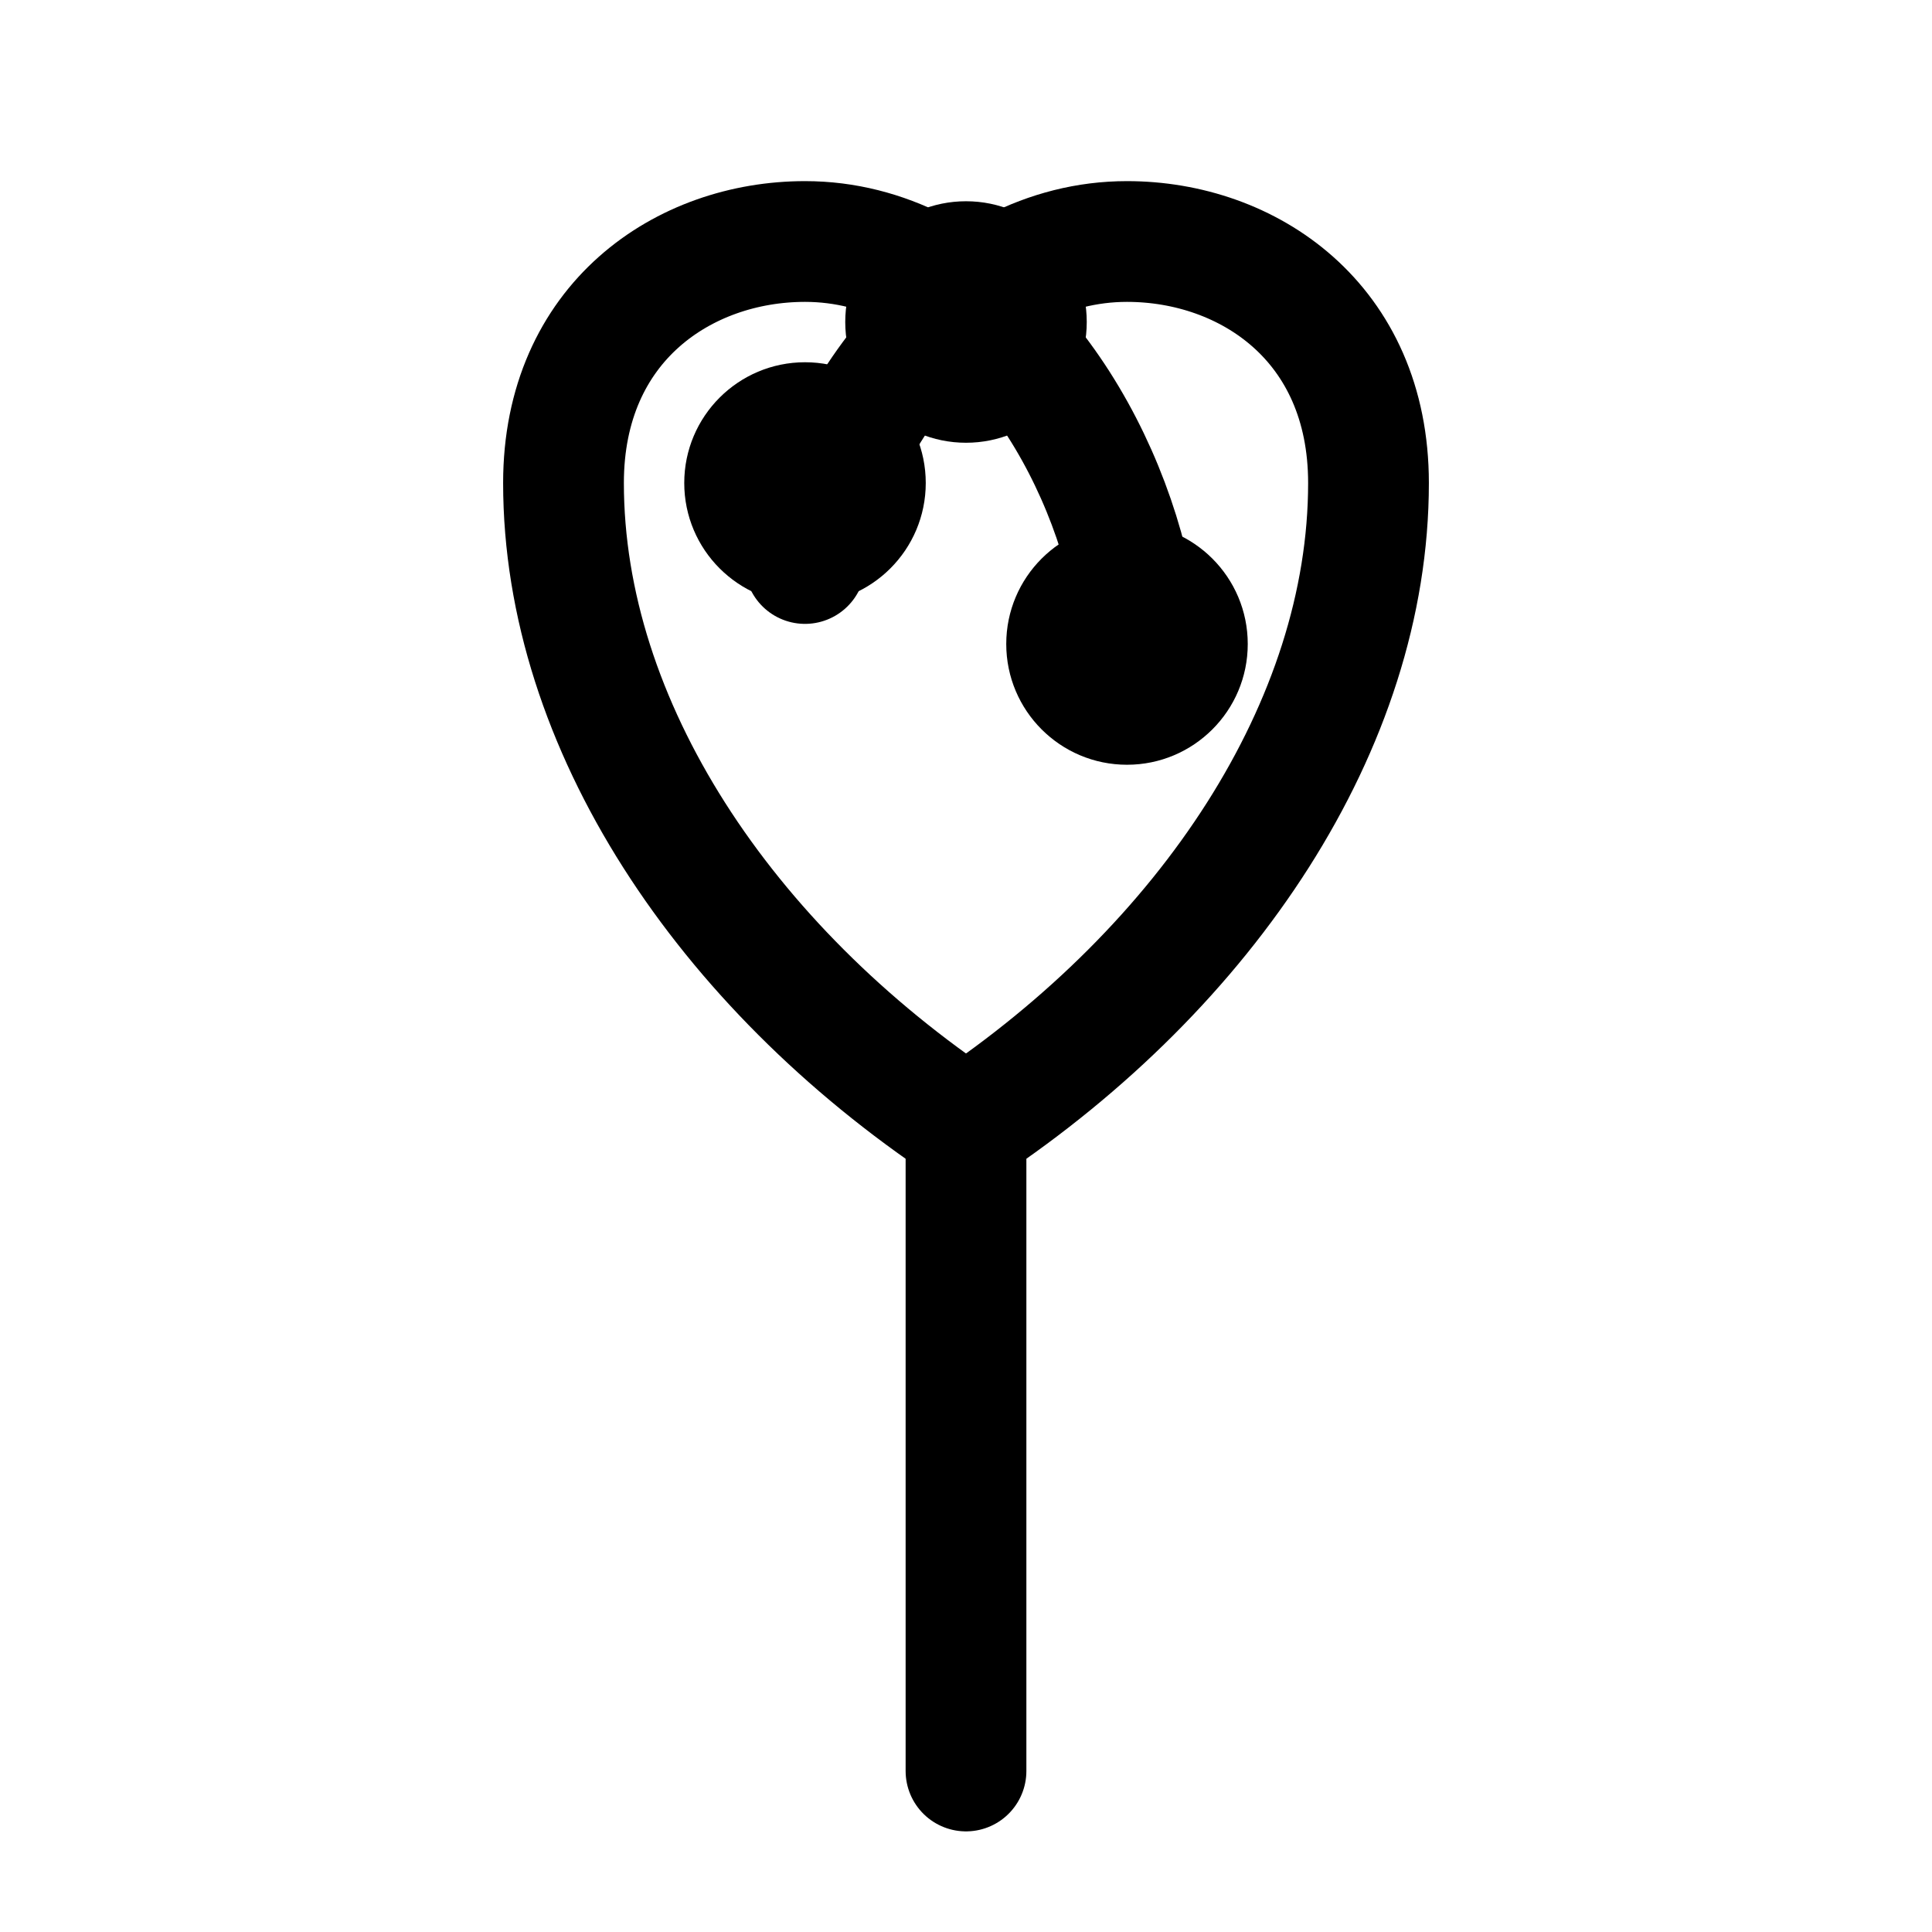
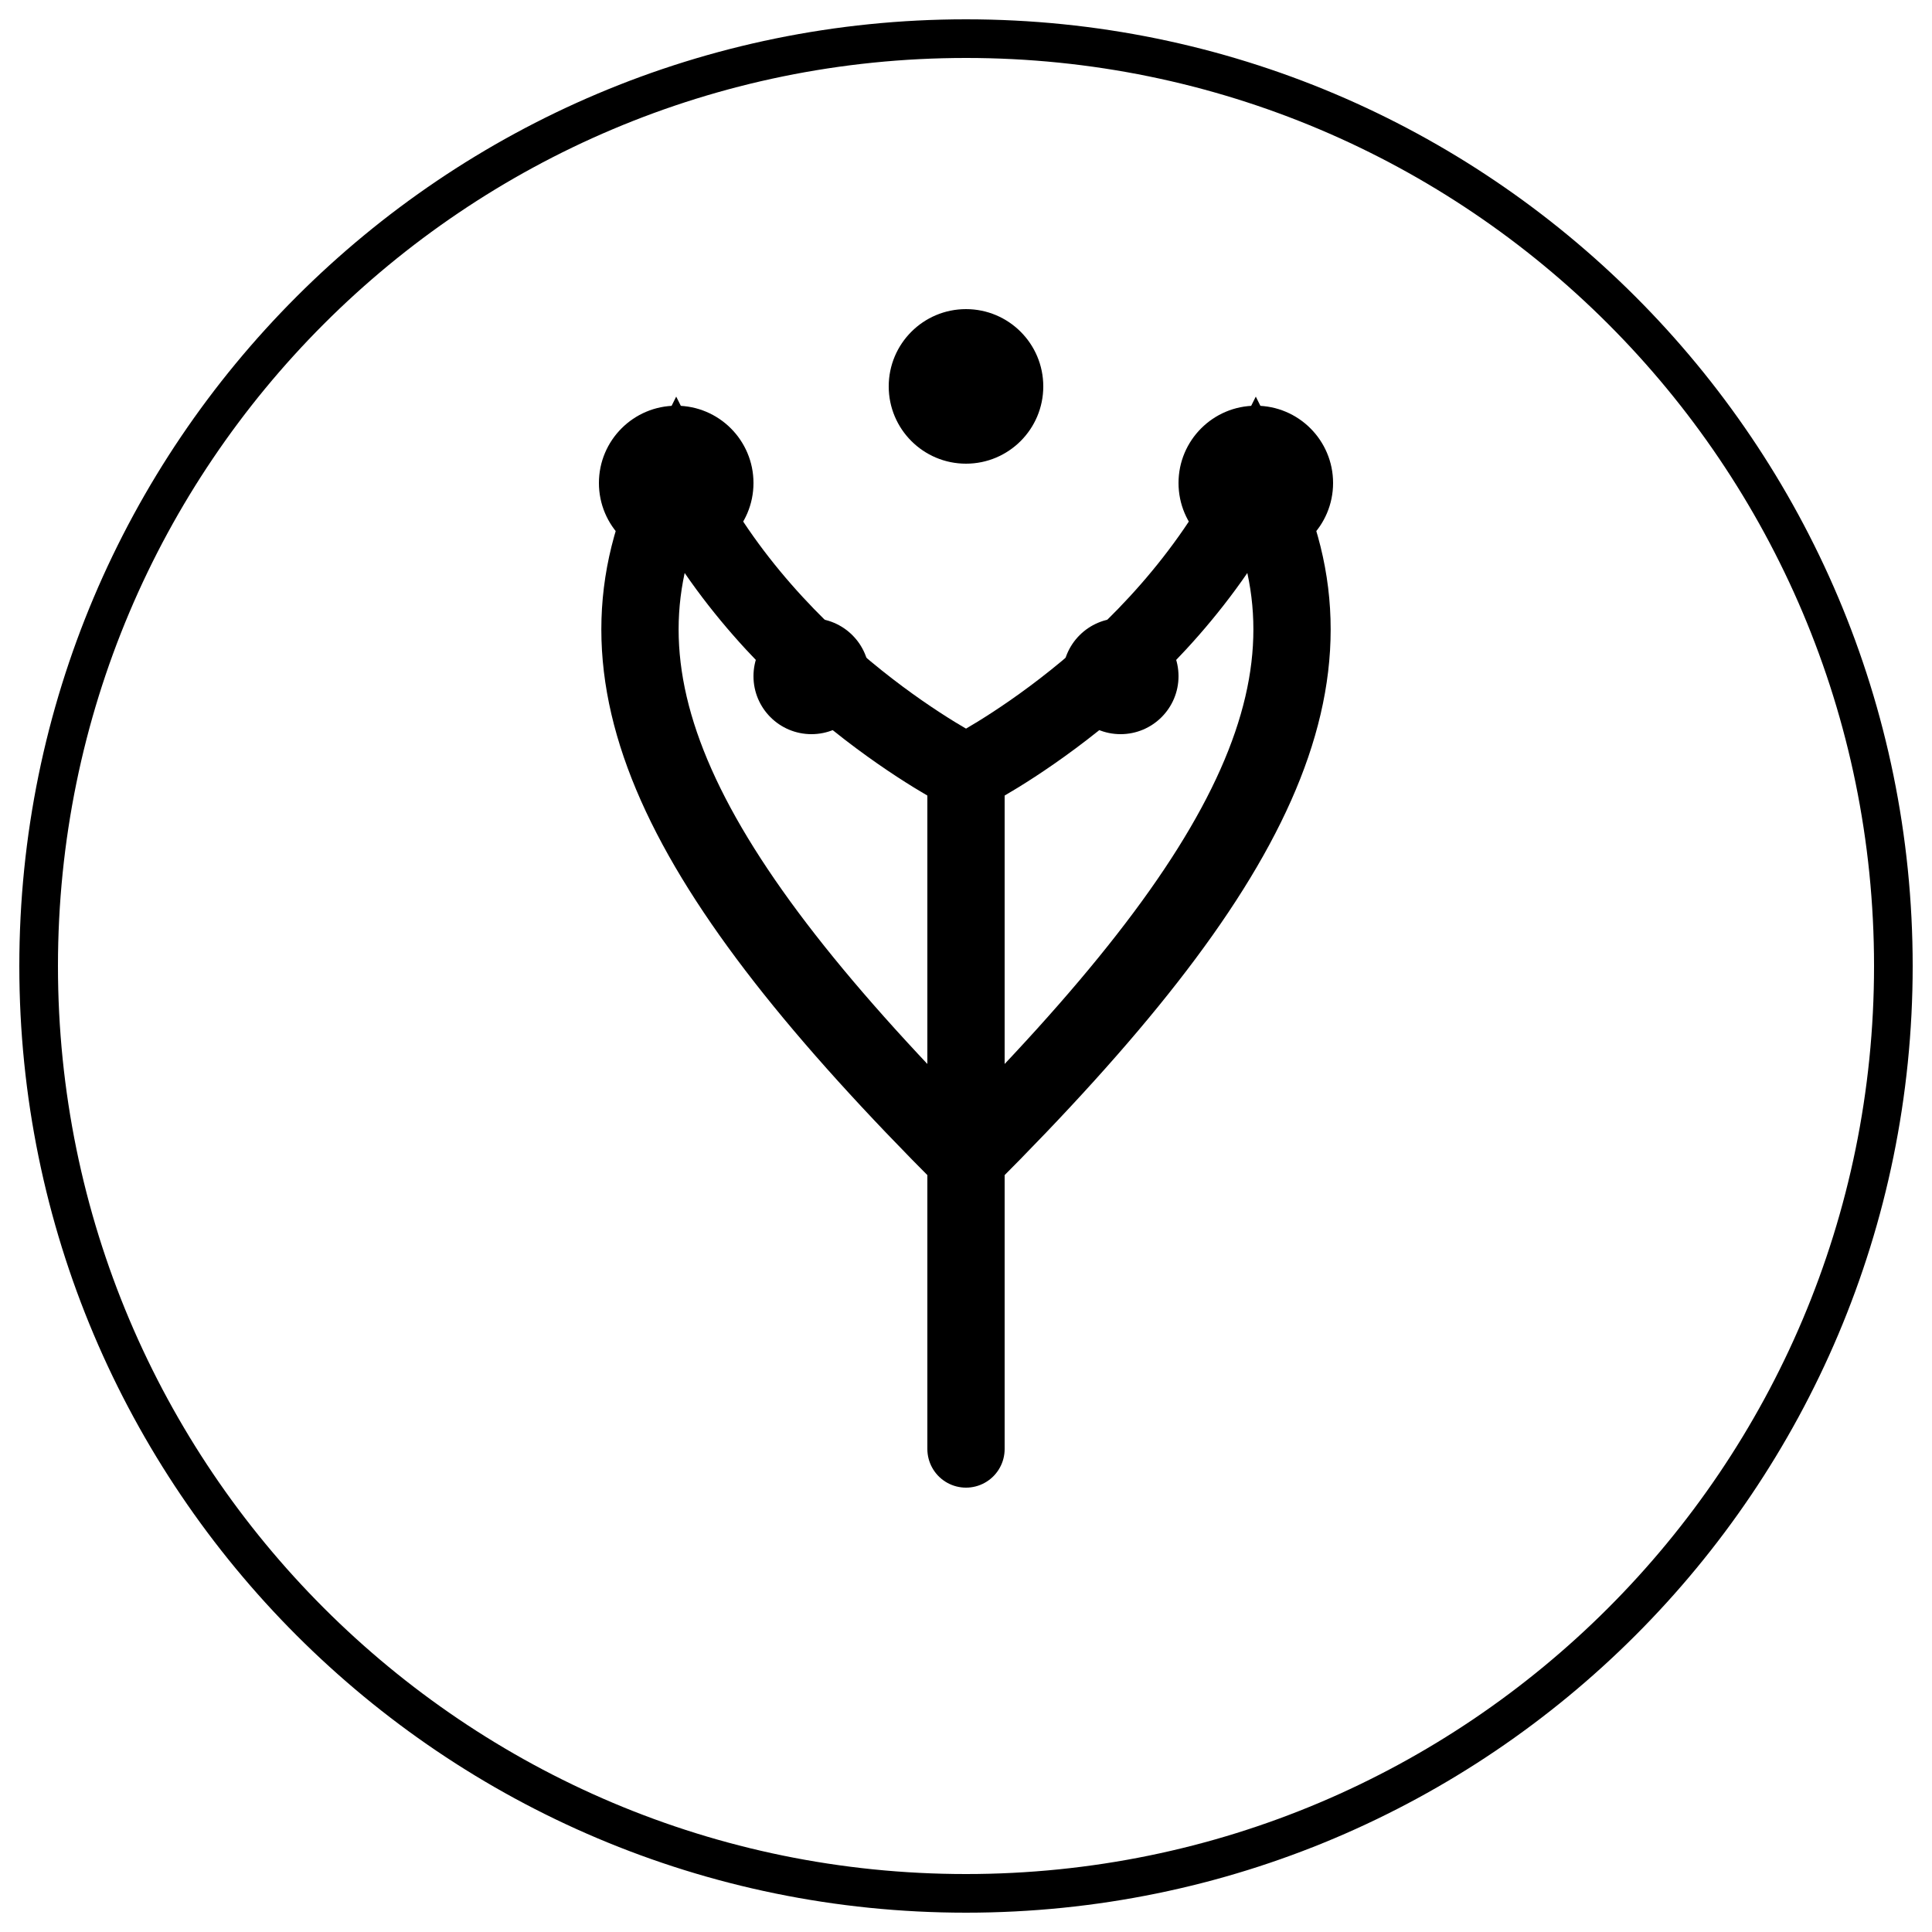
- <svg xmlns="http://www.w3.org/2000/svg" viewBox="0 0 24 24" fill="none" stroke="black" stroke-width="1.5" stroke-linecap="round" stroke-linejoin="round">
-   <path d="M12 22v-8" />
-   <path d="M12 14c-3-2-5-5-5-8 0-2 1.5-3 3-3 2 0 3.5 2 4 4" />
-   <path d="M12 14c3-2 5-5 5-8 0-2-1.5-3-3-3-2 0-3.5 2-4 4" />
-   <circle cx="10" cy="6" r="1.5" fill="black" stroke="none" />
-   <circle cx="14" cy="8" r="1.5" fill="black" stroke="none" />
-   <circle cx="12" cy="4" r="1.5" fill="black" stroke="none" />
+ <svg xmlns="http://www.w3.org/2000/svg" viewBox="0 0 100 100" fill="black">
+   <circle cx="50" cy="50" r="48" fill="none" stroke="black" stroke-width="2" />
+   <path d="M50 75v-35" stroke="black" stroke-width="4" stroke-linecap="round" />
+   <path d="M50 60c-15-15-20-25-15-35 5 10 15 15 15 15" fill="none" stroke="black" stroke-width="4" stroke-linecap="round" />
+   <path d="M50 60c15-15 20-25 15-35-5 10-15 15-15 15" fill="none" stroke="black" stroke-width="4" stroke-linecap="round" />
+   <circle cx="35" cy="25" r="4" />
+   <circle cx="65" cy="25" r="4" />
+   <circle cx="50" cy="20" r="4" />
+   <circle cx="42" cy="35" r="3" />
+   <circle cx="58" cy="35" r="3" />
</svg>
